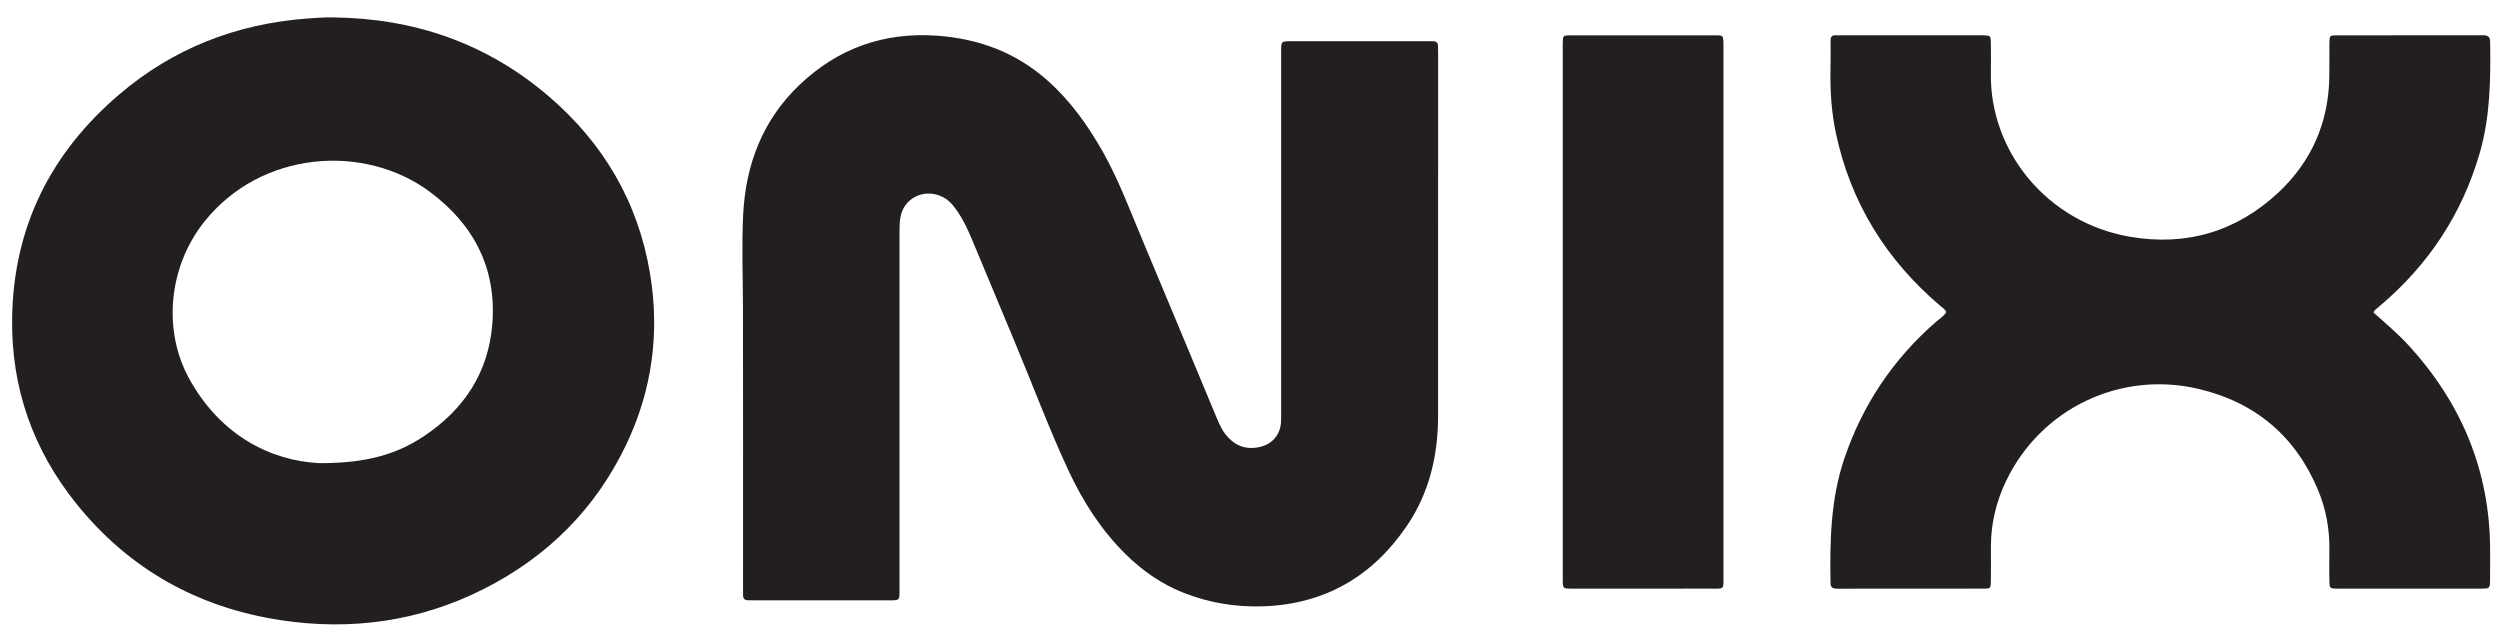
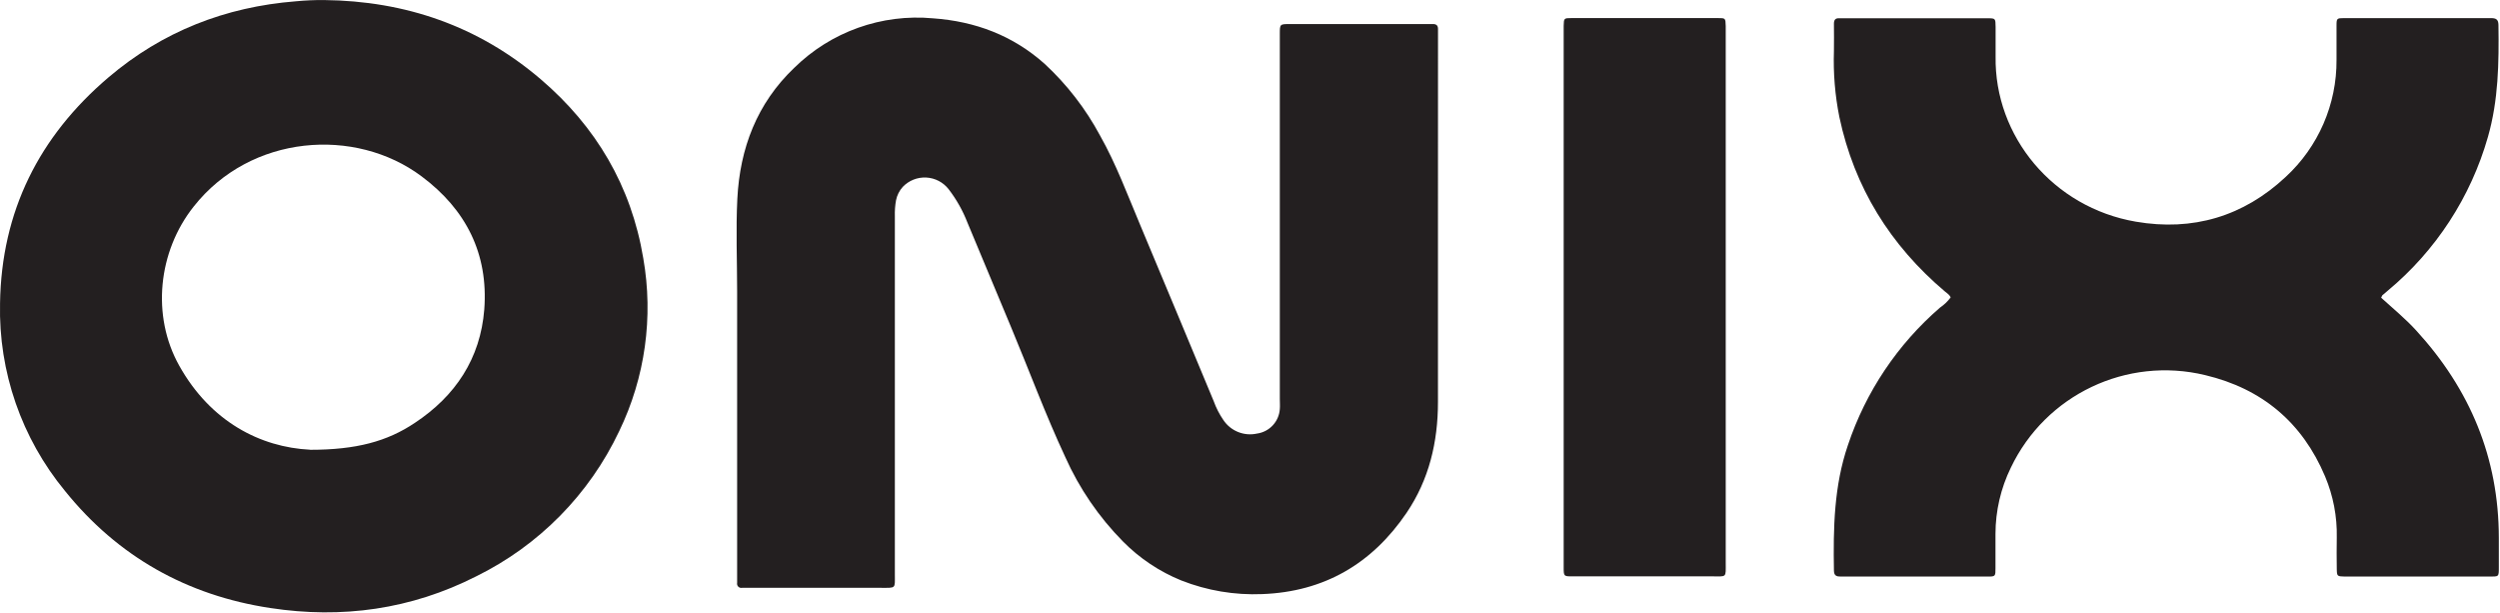
- <svg xmlns="http://www.w3.org/2000/svg" version="1.1" id="Layer_1" x="0px" y="0px" viewBox="0 0 600 154" enable-background="new 0 0 600 154" xml:space="preserve">
-   <g>
-     <path fill="#231F20" d="M345.14,58.3c0,13.84,0,27.67,0,41.51c0,9.5-2.11,18.46-7.48,26.38c-8.21,12.1-19.61,18.77-34.34,19.32   c-6.63,0.25-13.06-0.8-19.26-3.24c-5.3-2.09-9.86-5.28-13.88-9.24c-5.89-5.79-10.27-12.66-13.74-20.09   c-4.73-10.14-8.61-20.65-12.94-30.97c-3.46-8.26-6.89-16.53-10.35-24.79c-1.18-2.81-2.53-5.54-4.46-7.92   c-2.86-3.51-8.05-3.76-10.94-0.56c-0.83,0.91-1.33,1.98-1.59,3.17c-0.27,1.26-0.28,2.54-0.28,3.82c0,28.39,0.01,56.79,0,85.18   c0,3.45,0.34,3.21-3.26,3.21c-10.4,0-20.8,0-31.19,0c-0.64,0-1.28-0.01-1.92-0.02c-0.78-0.01-1.17-0.4-1.17-1.18   c0-0.72-0.01-1.44-0.01-2.16c0-22.39,0.03-44.79-0.02-67.18c-0.02-7.36-0.32-14.72,0.05-22.06c0.61-12.04,4.67-22.67,13.52-31.11   c9.24-8.81,20.3-12.71,33.06-11.8c10.05,0.72,19,4.08,26.57,10.84c5.43,4.85,9.59,10.69,13.15,16.99   c3.87,6.85,6.58,14.21,9.62,21.42c5.86,13.93,11.64,27.89,17.46,41.83c0.65,1.55,1.26,3.12,2.29,4.47c2.02,2.64,4.6,3.85,7.96,3.23   c3.09-0.57,5.15-2.71,5.44-5.83c0.07-0.79,0.04-1.6,0.04-2.4c0-28.31,0-56.63,0-84.94c0-0.64,0-1.28,0-1.92   c0.02-2.35,0.02-2.36,2.37-2.37c10.96-0.01,21.92,0,32.87,0c0.4,0,0.8,0.02,1.2,0.01c0.78-0.02,1.2,0.32,1.21,1.12   c0.01,0.72,0.03,1.44,0.03,2.16C345.15,28.23,345.14,43.27,345.14,58.3z" />
-     <path fill="#231F20" d="M80,4.18c19.41,0.21,36.76,6.18,51.59,18.84C144.77,34.28,153.14,48.44,156,65.6   c2.38,14.26,0.53,28.07-5.73,41.15c-7.36,15.4-18.89,26.86-34.06,34.55c-15.46,7.84-31.91,10.14-48.98,7.52   c-19.8-3.04-36.26-12.24-48.84-27.85C7.96,108.02,2.66,93.11,2.91,76.36c0.32-21.91,9.29-39.73,25.81-53.78   c12.81-10.9,27.8-16.77,44.57-18.1C75.52,4.3,77.75,4.13,80,4.18z M76.71,111.16c11.03,0.02,18.34-2.05,24.9-6.39   c9.69-6.4,15.63-15.33,16.55-27.01c1.04-13.26-4.36-23.79-14.93-31.67c-15.77-11.77-40.66-9.98-54.27,7.22   c-8.45,10.67-10.06,25.99-3.4,37.86C53.03,104.48,64.87,110.58,76.71,111.16z" />
-     <path fill="#231F20" d="M569.62,74.98c2.89,2.62,5.79,5.01,8.33,7.78c12.83,13.96,19.66,30.29,19.68,49.34   c0,2.32,0.01,4.64-0.01,6.96c-0.02,2.19-0.03,2.2-2.31,2.22c-2.48,0.02-4.96,0-7.44,0c-8.48,0-16.96,0-25.44,0   c-0.48,0-0.96,0.01-1.44,0c-1.87-0.05-1.91-0.06-1.94-1.87c-0.04-2.48-0.04-4.96,0-7.44c0.08-5.03-0.83-9.89-2.78-14.51   c-5.42-12.84-15.01-20.88-28.52-24.1c-18.8-4.48-37.89,4.63-46.27,22.03c-2.38,4.95-3.66,10.22-3.66,15.76   c0,2.72,0.02,5.44-0.01,8.16c-0.02,1.9-0.04,1.96-1.8,1.96c-11.68,0.02-23.36,0-35.04,0.02c-1.02,0-1.63-0.17-1.65-1.42   c-0.17-10.1,0.03-20.14,3.34-29.88c4.38-12.88,11.67-23.75,21.9-32.68c0.89-0.77,1.94-1.4,2.54-2.42   c-0.29-0.71-0.88-1.01-1.36-1.42c-13-11.03-21.56-24.74-25.12-41.48c-1.1-5.19-1.42-10.45-1.3-15.74c0.05-2.16,0.03-4.32,0.01-6.48   c-0.01-0.89,0.32-1.36,1.26-1.3c0.48,0.03,0.96,0,1.44,0c11.04,0,22.08,0,33.12,0c0.24,0,0.48,0,0.72,0   c1.9,0.05,1.92,0.05,1.94,2.07c0.02,2.32,0.04,4.64,0,6.96c-0.31,19.01,13.67,35.94,33.38,39.32c13.55,2.33,25.61-1.25,35.65-10.64   c7.94-7.44,12.04-16.81,12.2-27.78c0.04-2.72-0.02-5.44,0.02-8.16c0.03-1.69,0.09-1.76,1.78-1.76c11.68-0.02,23.36,0,35.04-0.02   c1.17,0,1.74,0.31,1.76,1.61c0.13,8.97,0.02,17.91-2.5,26.64c-4.23,14.64-12.27,26.79-23.87,36.62c-0.43,0.36-0.86,0.72-1.28,1.09   C569.88,74.51,569.82,74.67,569.62,74.98z" />
-     <path fill="#231F20" d="M375.06,74.61c0-20.87,0-41.73,0-62.6c0-0.56-0.01-1.12,0-1.68c0.05-1.81,0.05-1.85,1.91-1.85   c11.59-0.01,23.19-0.01,34.78,0c1.82,0,1.82,0.05,1.88,1.9c0.01,0.4,0,0.8,0,1.2c0,42.13,0,84.27,0,126.4   c0,3.73,0.33,3.29-3.38,3.29c-10.63,0.02-21.27,0.01-31.9,0.01c-0.4,0-0.8,0.01-1.2,0c-2.06-0.04-2.09-0.04-2.09-2.15   c-0.01-13.75,0-27.5,0-41.25C375.06,90.12,375.06,82.36,375.06,74.61z" />
-   </g>
+ <svg xmlns="http://www.w3.org/2000/svg" viewBox="0 0 594.77 145.68">
+   <path d="M345.14,58.3V99.81c0,9.5-2.11,18.46-7.48,26.38-8.21,12.1-19.61,18.77-34.34,19.32a47.19,47.19,0,0,1-19.26-3.24A41.33,41.33,0,0,1,270.18,133a68.1,68.1,0,0,1-13.74-20.09c-4.73-10.14-8.61-20.65-12.94-31-3.46-8.26-6.89-16.53-10.35-24.79a32,32,0,0,0-4.46-7.92,7.22,7.22,0,0,0-10.94-.56,6.72,6.72,0,0,0-1.59,3.17,18.11,18.11,0,0,0-.28,3.82q0,42.59,0,85.18c0,3.45.34,3.21-3.26,3.21H181.43l-1.92,0a1,1,0,0,1-1.17-1.18c0-.72,0-1.44,0-2.16q0-33.59,0-67.18c0-7.36-.32-14.72.05-22.06.61-12,4.67-22.67,13.52-31.11a41.67,41.67,0,0,1,33.06-11.8c10.05.72,19,4.08,26.57,10.84a65.47,65.47,0,0,1,13.15,17c3.87,6.85,6.58,14.21,9.62,21.42,5.86,13.93,11.64,27.89,17.46,41.83a19.66,19.66,0,0,0,2.29,4.47,7.64,7.64,0,0,0,8,3.23,6.31,6.31,0,0,0,5.44-5.83c.07-.79,0-1.6,0-2.4V12.26c0-2.35,0-2.36,2.37-2.37h32.87c.4,0,.8,0,1.2,0,.78,0,1.2.32,1.21,1.12s0,1.44,0,2.16Q345.15,35.76,345.14,58.3Z" transform="translate(-2.9 -4.17)" style="fill:#231f20" />
+   <path d="M80,4.18c19.41.21,36.76,6.18,51.59,18.84C144.77,34.28,153.14,48.44,156,65.6a67.62,67.62,0,0,1-5.73,41.15,73.55,73.55,0,0,1-34.06,34.55c-15.46,7.84-31.91,10.14-49,7.52-19.8-3-36.26-12.24-48.84-27.85A67.69,67.69,0,0,1,2.91,76.36c.32-21.91,9.29-39.73,25.81-53.78,12.81-10.9,27.8-16.77,44.57-18.1A65.24,65.24,0,0,1,80,4.18Zm-3.29,107c11,0,18.34-2,24.9-6.39,9.69-6.4,15.63-15.33,16.55-27,1-13.26-4.36-23.79-14.93-31.67C87.46,34.32,62.57,36.11,49,53.31,40.51,64,38.9,79.3,45.56,91.17,53,104.48,64.87,110.58,76.71,111.16Z" transform="translate(-2.9 -4.17)" style="fill:#231f20" />
+   <path d="M569.62,75c2.89,2.62,5.79,5,8.33,7.78,12.83,14,19.66,30.29,19.68,49.34,0,2.32,0,4.64,0,7s0,2.2-2.31,2.22c-2.48,0-5,0-7.44,0H561c-1.87-.05-1.91-.06-1.94-1.87q-.06-3.72,0-7.44a35.52,35.52,0,0,0-2.78-14.51c-5.42-12.84-15-20.88-28.52-24.1a40.67,40.67,0,0,0-46.27,22,36,36,0,0,0-3.66,15.76c0,2.72,0,5.44,0,8.16,0,1.9,0,2-1.8,2-11.68,0-23.36,0-35,0-1,0-1.63-.17-1.65-1.42-.17-10.1,0-20.14,3.34-29.88a74.41,74.41,0,0,1,21.9-32.68,10.84,10.84,0,0,0,2.54-2.42c-.29-.71-.88-1-1.36-1.42-13-11-21.56-24.74-25.12-41.48a68.15,68.15,0,0,1-1.3-15.74c.05-2.16,0-4.32,0-6.48,0-.89.32-1.36,1.26-1.3.48,0,1,0,1.44,0h33.84c1.9,0,1.92,0,1.94,2.07,0,2.32,0,4.64,0,7-.31,19,13.67,35.94,33.38,39.32,13.55,2.33,25.61-1.25,35.65-10.64A37.52,37.52,0,0,0,559,18.4c0-2.72,0-5.44,0-8.16,0-1.69.09-1.76,1.78-1.76,11.68,0,23.36,0,35,0,1.17,0,1.74.31,1.76,1.61.13,9,0,17.91-2.5,26.64a74,74,0,0,1-23.87,36.62c-.43.36-.86.72-1.28,1.09A3,3,0,0,0,569.62,75Z" transform="translate(-2.9 -4.17)" style="fill:#231f20" />
+   <path d="M375.06,74.61V12c0-.56,0-1.12,0-1.68.05-1.81.05-1.85,1.91-1.85h34.78c1.82,0,1.82,0,1.88,1.9,0,.4,0,.8,0,1.2V138c0,3.73.33,3.29-3.38,3.29q-15.94,0-31.9,0h-1.2c-2.06,0-2.09,0-2.09-2.15q0-20.62,0-41.25Z" transform="translate(-2.9 -4.17)" style="fill:#231f20" />
</svg>
